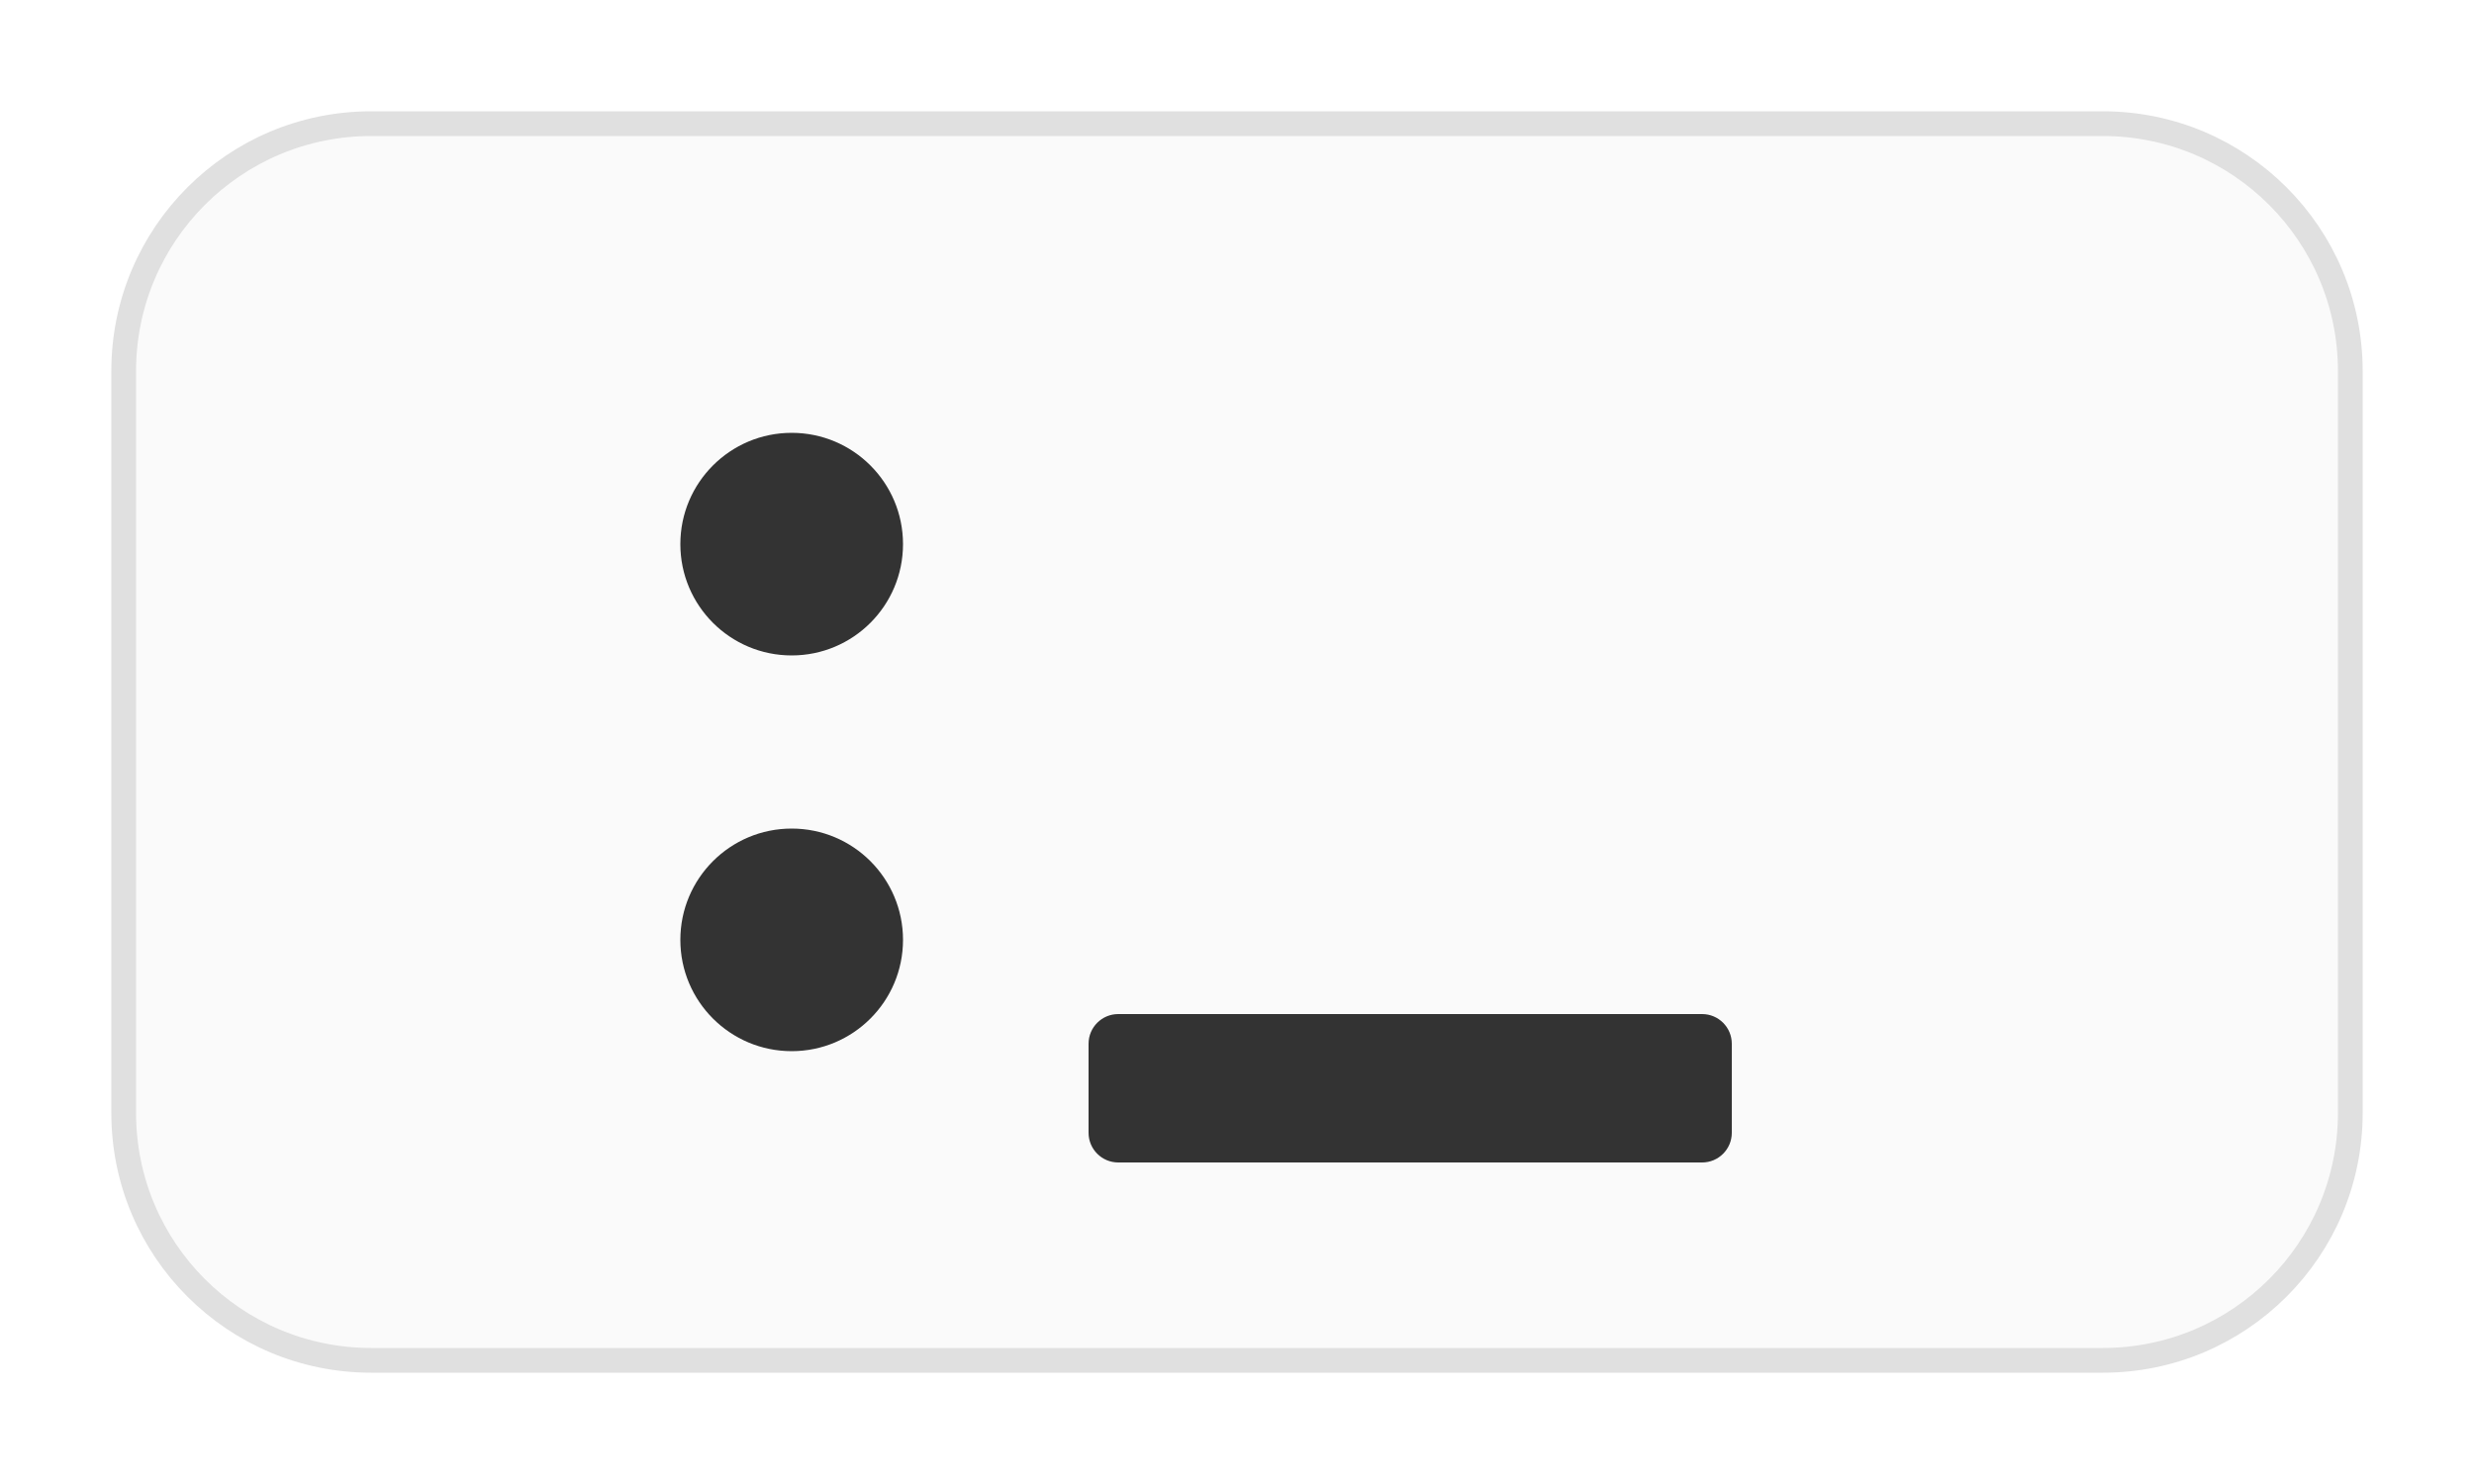
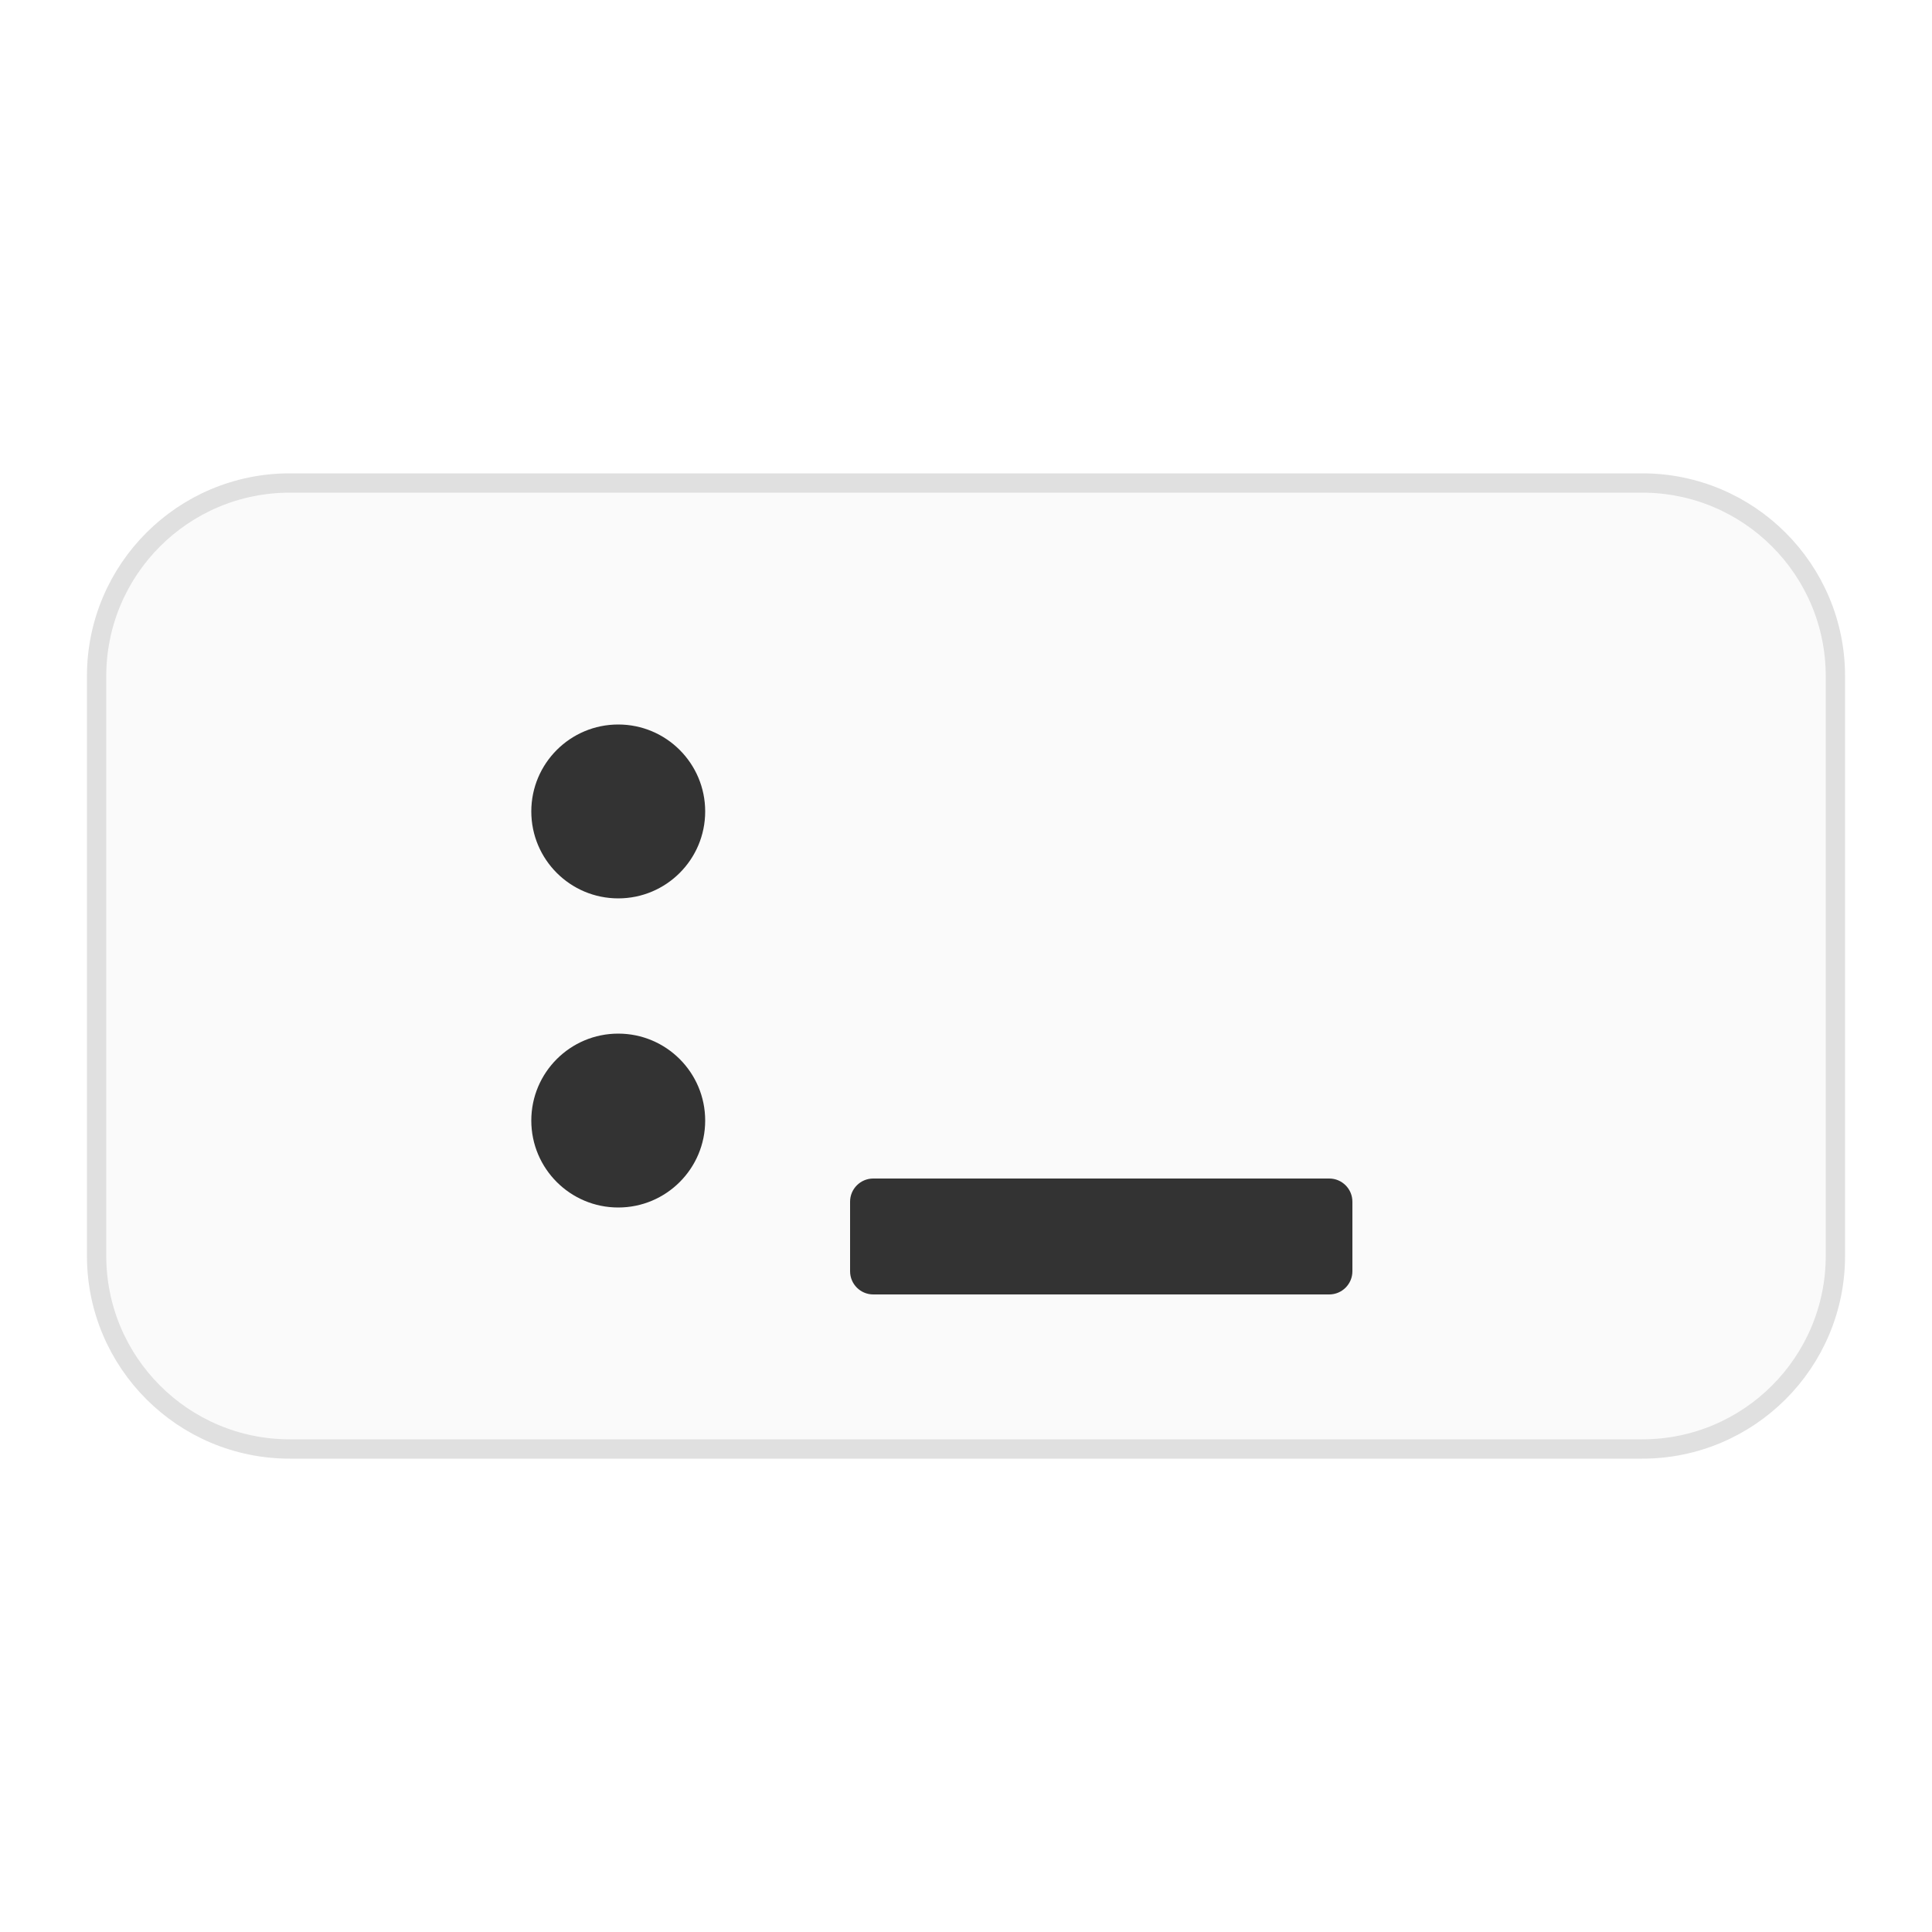
- <svg xmlns="http://www.w3.org/2000/svg" width="100" height="60" viewBox="0 0 100 60">
-   <rect x="5" y="5" width="90" height="50" rx="10" ry="10" fill="#fafafa" stroke="#e0e0e0" stroke-width="1" />
-   <circle cx="32" cy="22" r="4.5" fill="#333" />
-   <circle cx="32" cy="38" r="4.5" fill="#333" />
-   <rect x="44" y="41" width="26" height="6" rx="1.2" ry="1.2" fill="#333" />
+ <svg xmlns="http://www.w3.org/2000/svg" width="100" height="100" viewBox="0 0 100 100">
+   <rect x="5" y="25" width="90" height="50" rx="10" ry="10" fill="#fafafa" stroke="#e0e0e0" stroke-width="1" />
+   <circle cx="32" cy="42" r="4.5" fill="#333" />
+   <circle cx="32" cy="58" r="4.5" fill="#333" />
+   <rect x="44" y="61" width="26" height="6" rx="1.2" ry="1.2" fill="#333" />
</svg>
